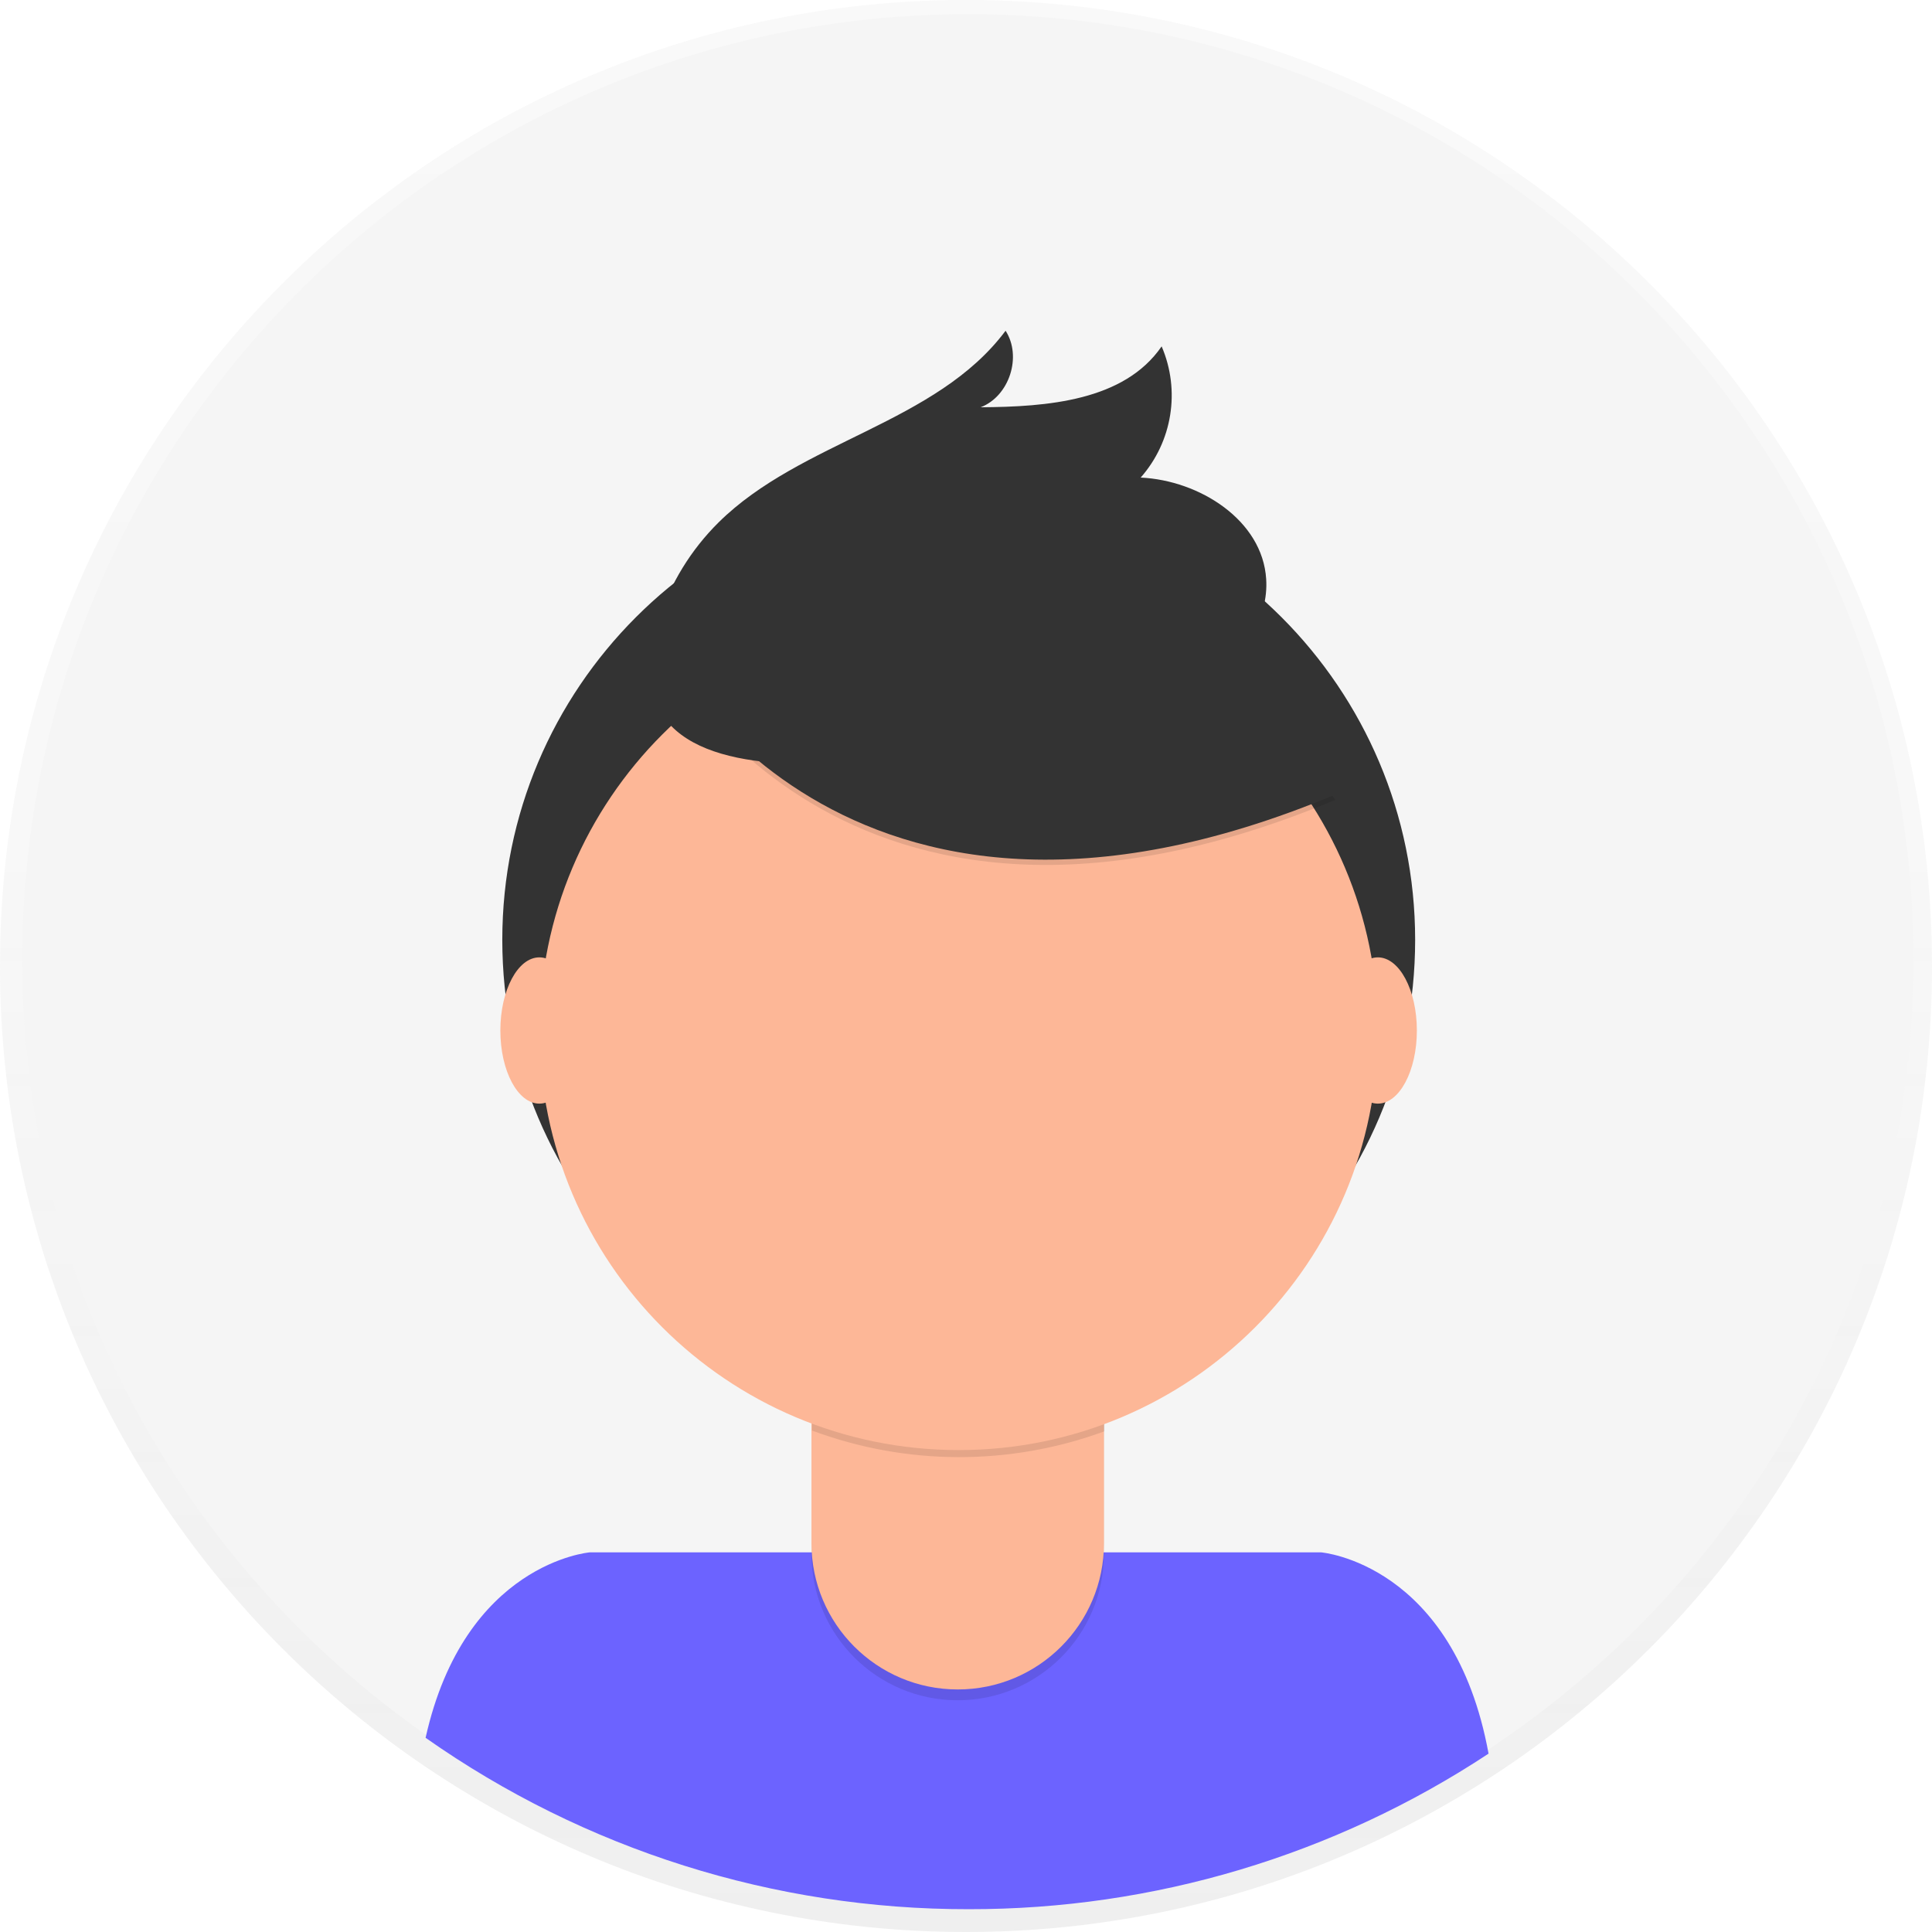
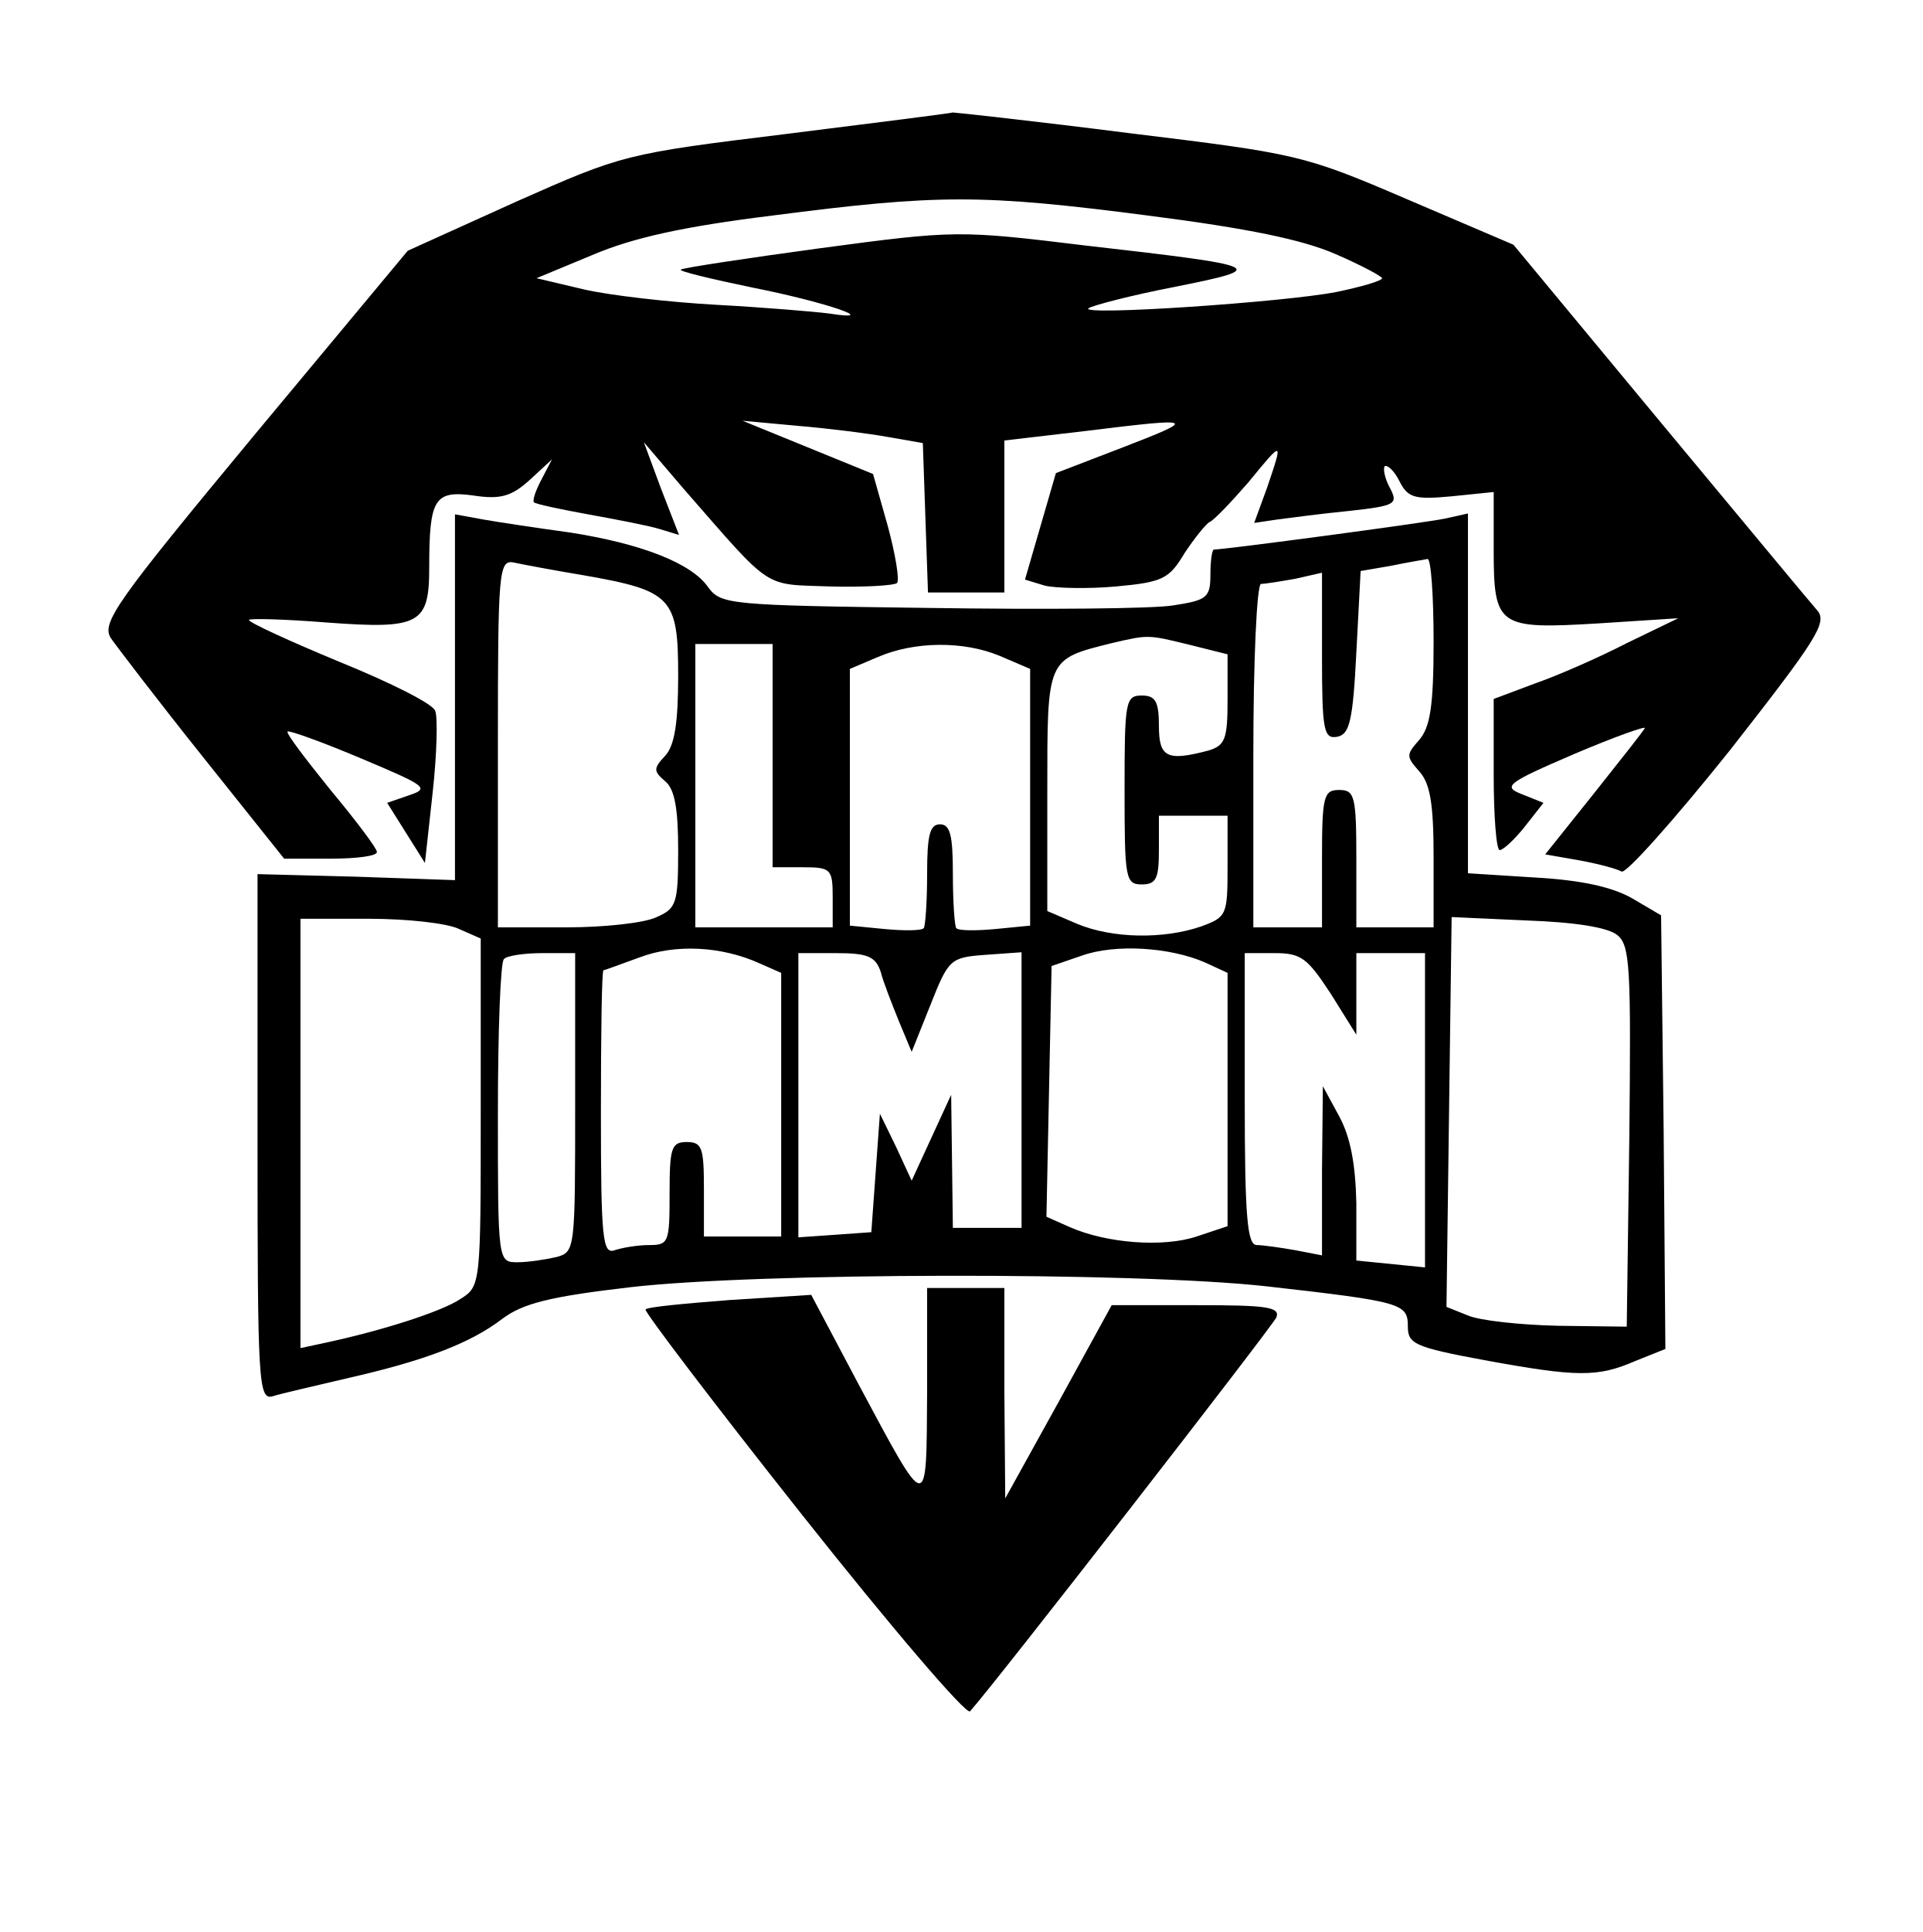
- <svg xmlns="http://www.w3.org/2000/svg" id="457bf273-24a3-4fd8-a857-e9b918267d6a" width="698" height="698" data-name="Layer 1" viewBox="0 0 698 698">
-   <defs>
-     <linearGradient id="b247946c-c62f-4d08-994a-4c3d64e1e98f" x1="349" x2="349" y1="698" gradientUnits="userSpaceOnUse">
-       <stop offset="0" stop-color="gray" stop-opacity=".25" />
-       <stop offset=".54" stop-color="gray" stop-opacity=".12" />
-       <stop offset="1" stop-color="gray" stop-opacity=".1" />
-     </linearGradient>
-   </defs>
-   <g opacity=".5">
-     <circle cx="349" cy="349" r="349" fill="url(#b247946c-c62f-4d08-994a-4c3d64e1e98f)" />
+ <svg xmlns="http://www.w3.org/2000/svg" version="1.0" width="224pt" height="225pt" viewBox="0 0 224 225" preserveAspectRatio="xMidYMid meet">
+   <g transform="translate(0,225) scale(0.1,-0.1)" fill="#000000" stroke="none">
+     <path d="M916 2094 c-188 -23 -191 -24 -315 -79 l-126 -57 -179 -215 c-160 -193 -178 -218 -167 -236 7 -10 55 -73 107 -138 l95 -119 54 0 c30 0 55 3 54 8 0 4 -24 36 -54 72 -29 36 -52 66 -50 68 1 2 40 -12 85 -31 76 -32 81 -35 57 -43 l-26 -9 22 -35 22 -35 9 82 c5 45 6 88 3 95 -2 8 -52 33 -111 57 -58 24 -106 46 -106 49 0 2 41 1 91 -3 108 -8 119 -2 119 64 0 80 6 90 51 84 32 -5 45 -1 66 18 l26 24 -12 -23 c-7 -13 -11 -25 -9 -27 2 -2 30 -8 63 -14 33 -6 70 -13 83 -17 l23 -7 -21 54 -20 54 47 -55 c104 -119 91 -110 170 -113 39 -1 74 1 78 4 3 4 -2 34 -11 67 l-17 60 -76 31 -76 31 65 -6 c36 -3 83 -9 105 -13 l40 -7 3 -87 3 -87 44 0 45 0 0 88 0 89 94 11 c130 16 132 15 44 -19 l-78 -30 -18 -62 -18 -62 23 -7 c12 -3 50 -4 83 -1 55 5 62 9 80 39 12 18 25 34 29 36 5 2 25 23 45 46 41 50 41 50 22 -6 l-15 -41 27 4 c15 2 53 7 84 10 54 6 57 8 47 27 -6 11 -8 22 -6 25 3 2 11 -5 17 -17 10 -20 18 -22 61 -18 l49 5 0 -67 c0 -90 5 -93 122 -86 l93 6 -60 -29 c-33 -17 -81 -38 -107 -47 l-48 -18 0 -88 c0 -48 3 -88 7 -88 4 0 17 12 29 27 l22 28 -25 10 c-23 9 -18 13 61 47 47 20 84 33 82 30 -2 -4 -29 -38 -60 -77 l-56 -70 40 -7 c22 -4 44 -10 49 -13 5 -3 62 61 126 141 101 129 114 149 102 163 -8 9 -90 108 -184 221 l-170 205 -124 53 c-121 52 -128 53 -324 77 -110 14 -202 24 -205 24 -3 -1 -90 -12 -194 -25z m421 -95 c117 -15 180 -28 219 -45 30 -13 54 -26 54 -28 0 -3 -24 -10 -53 -16 -61 -12 -300 -28 -289 -19 4 3 49 15 101 25 110 22 106 24 -104 48 -148 18 -152 18 -309 -3 -88 -12 -161 -23 -163 -25 -2 -2 36 -11 84 -21 86 -17 152 -40 88 -30 -16 2 -75 7 -130 10 -55 3 -125 11 -155 18 l-55 13 65 27 c47 20 105 33 210 46 193 25 244 25 437 0z" />
+     <path d="M530 1438 l0 -213 -115 4 -115 3 0 -307 c0 -287 1 -306 18 -301 9 3 49 12 87 21 88 20 142 40 180 69 24 18 55 26 150 37 148 17 586 18 740 1 159 -18 165 -20 165 -47 0 -20 8 -24 89 -39 109 -20 132 -20 176 -1 l35 14 -2 253 -3 252 -34 20 c-23 13 -59 21 -112 24 l-79 5 0 209 0 210 -27 -6 c-24 -5 -256 -36 -269 -36 -2 0 -4 -13 -4 -29 0 -27 -4 -30 -43 -36 -23 -4 -152 -5 -285 -3 -233 3 -242 4 -257 24 -19 28 -78 51 -162 64 -37 5 -83 12 -100 15 l-33 6 0 -213z m150 142 c103 -18 110 -26 110 -117 0 -54 -4 -81 -15 -93 -14 -15 -14 -18 0 -30 11 -9 15 -32 15 -80 0 -62 -2 -68 -25 -78 -14 -7 -62 -12 -105 -12 l-80 0 0 214 c0 199 1 214 18 211 9 -2 46 -9 82 -15z m990 -77 c0 -76 -4 -100 -17 -115 -15 -17 -15 -19 0 -36 13 -14 17 -38 17 -100 l0 -82 -45 0 -45 0 0 80 c0 73 -2 80 -20 80 -18 0 -20 -7 -20 -80 l0 -80 -40 0 -40 0 0 200 c0 110 4 200 9 200 5 0 23 3 40 6 l31 7 0 -97 c0 -87 2 -97 18 -94 14 3 18 18 22 98 l5 95 35 6 c19 4 38 7 43 8 4 0 7 -43 7 -96z m-284 -4 l44 -11 0 -53 c0 -46 -3 -53 -22 -59 -49 -13 -58 -8 -58 29 0 28 -4 35 -20 35 -19 0 -20 -7 -20 -110 0 -103 1 -110 20 -110 17 0 20 7 20 40 l0 40 40 0 40 0 0 -59 c0 -57 -1 -59 -31 -70 -44 -15 -103 -14 -144 3 l-35 15 0 140 c0 155 -1 153 75 172 43 10 42 10 91 -2z m-486 -129 l0 -130 35 0 c33 0 35 -2 35 -35 l0 -35 -80 0 -80 0 0 165 0 165 45 0 45 0 0 -130z m265 116 l35 -15 0 -149 0 -150 -41 -4 c-22 -2 -42 -2 -45 1 -2 2 -4 31 -4 63 0 45 -3 58 -15 58 -12 0 -15 -13 -15 -58 0 -32 -2 -61 -4 -63 -3 -3 -23 -3 -45 -1 l-41 4 0 150 0 149 33 14 c42 18 99 19 142 1z m-630 -318 l25 -11 0 -202 c0 -202 0 -203 -24 -218 -21 -14 -88 -36 -158 -51 l-28 -6 0 250 0 250 80 0 c43 0 91 -5 105 -12z m1349 -7 c15 -12 16 -38 14 -235 l-3 -221 -80 1 c-44 1 -91 6 -105 12 l-25 10 3 227 3 227 88 -4 c56 -2 94 -8 105 -17z m-999 -33 l25 -11 0 -154 0 -153 -45 0 -45 0 0 55 c0 48 -2 55 -20 55 -18 0 -20 -7 -20 -60 0 -57 -1 -60 -24 -60 -13 0 -31 -3 -40 -6 -14 -5 -16 13 -16 160 0 91 1 166 3 166 1 0 20 7 42 15 42 16 96 13 140 -7z m519 1 l26 -12 0 -148 0 -147 -36 -12 c-39 -13 -105 -8 -148 11 l-27 12 3 146 3 146 35 12 c39 14 103 10 144 -8z m-734 -163 c0 -172 0 -174 -22 -180 -13 -3 -33 -6 -45 -6 -23 0 -23 0 -23 173 0 96 3 177 7 180 3 4 24 7 45 7 l38 0 0 -174z m356 152 c3 -12 13 -37 21 -57 l15 -36 22 55 c21 53 23 55 64 58 l42 3 0 -160 0 -161 -40 0 -40 0 -1 78 -1 77 -23 -50 -23 -50 -18 39 -19 39 -5 -69 -5 -69 -42 -3 -43 -3 0 165 0 166 44 0 c37 0 46 -4 52 -22z m524 -25 l30 -48 0 48 0 47 40 0 40 0 0 -183 0 -183 -40 4 -40 4 0 67 c-1 46 -7 77 -20 101 l-19 35 -1 -99 0 -98 -31 6 c-17 3 -38 6 -45 6 -11 0 -14 32 -14 170 l0 170 35 0 c31 0 38 -6 65 -47z" />
+     <path d="M1080 628 c-1 -142 2 -143 -81 12 l-54 102 -95 -6 c-51 -4 -96 -8 -98 -11 -2 -2 80 -110 183 -240 103 -130 191 -233 195 -228 32 36 352 448 357 459 4 12 -12 14 -93 14 l-99 0 -62 -113 -62 -112 -1 123 0 122 -45 0 -45 0 0 -122z" />
  </g>
-   <circle cx="349.68" cy="346.77" r="341.64" fill="#f5f5f5" />
-   <path fill="#6c63ff" d="M601,790.76a340,340,0,0,0,187.79-56.2c-12.59-68.8-60.5-72.72-60.5-72.72H464.09s-45.21,3.71-59.33,67A340.07,340.07,0,0,0,601,790.76Z" transform="translate(-251 -101)" />
-   <circle cx="346.37" cy="339.57" r="164.9" fill="#333" />
-   <path d="M293.15,476.92H398.81a0,0,0,0,1,0,0v84.53A52.83,52.83,0,0,1,346,614.28h0a52.83,52.83,0,0,1-52.83-52.83V476.92a0,0,0,0,1,0,0Z" opacity=".1" />
-   <path fill="#fdb797" d="M296.5,473h99a3.35,3.35,0,0,1,3.35,3.35v81.18A52.83,52.83,0,0,1,346,610.37h0a52.83,52.83,0,0,1-52.83-52.83V476.35A3.35,3.35,0,0,1,296.5,473Z" />
-   <path d="M544.34,617.82a152.07,152.07,0,0,0,105.66.29v-13H544.34Z" opacity=".1" transform="translate(-251 -101)" />
-   <circle cx="346.37" cy="372.44" r="151.45" fill="#fdb797" />
-   <path d="M489.49,335.68S553.32,465.24,733.37,390l-41.92-65.73-74.31-26.67Z" opacity=".1" transform="translate(-251 -101)" />
-   <path fill="#333" d="M489.49,333.78s63.83,129.56,243.88,54.3l-41.92-65.73-74.31-26.67Z" transform="translate(-251 -101)" />
-   <path fill="#333" d="M488.93,325a87.49,87.49,0,0,1,21.69-35.27c29.79-29.45,78.63-35.66,103.68-69.24,6,9.32,1.36,23.65-9,27.65,24-.16,51.81-2.26,65.38-22a44.89,44.89,0,0,1-7.57,47.4c21.27,1,44,15.4,45.34,36.65.92,14.16-8,27.56-19.59,35.68s-25.71,11.85-39.56,14.9C608.86,369.7,462.54,407.07,488.93,325Z" transform="translate(-251 -101)" />
-   <ellipse cx="194.86" cy="372.3" fill="#fdb797" rx="14.09" ry="26.42" />
-   <ellipse cx="497.8" cy="372.3" fill="#fdb797" rx="14.09" ry="26.42" />
</svg>
